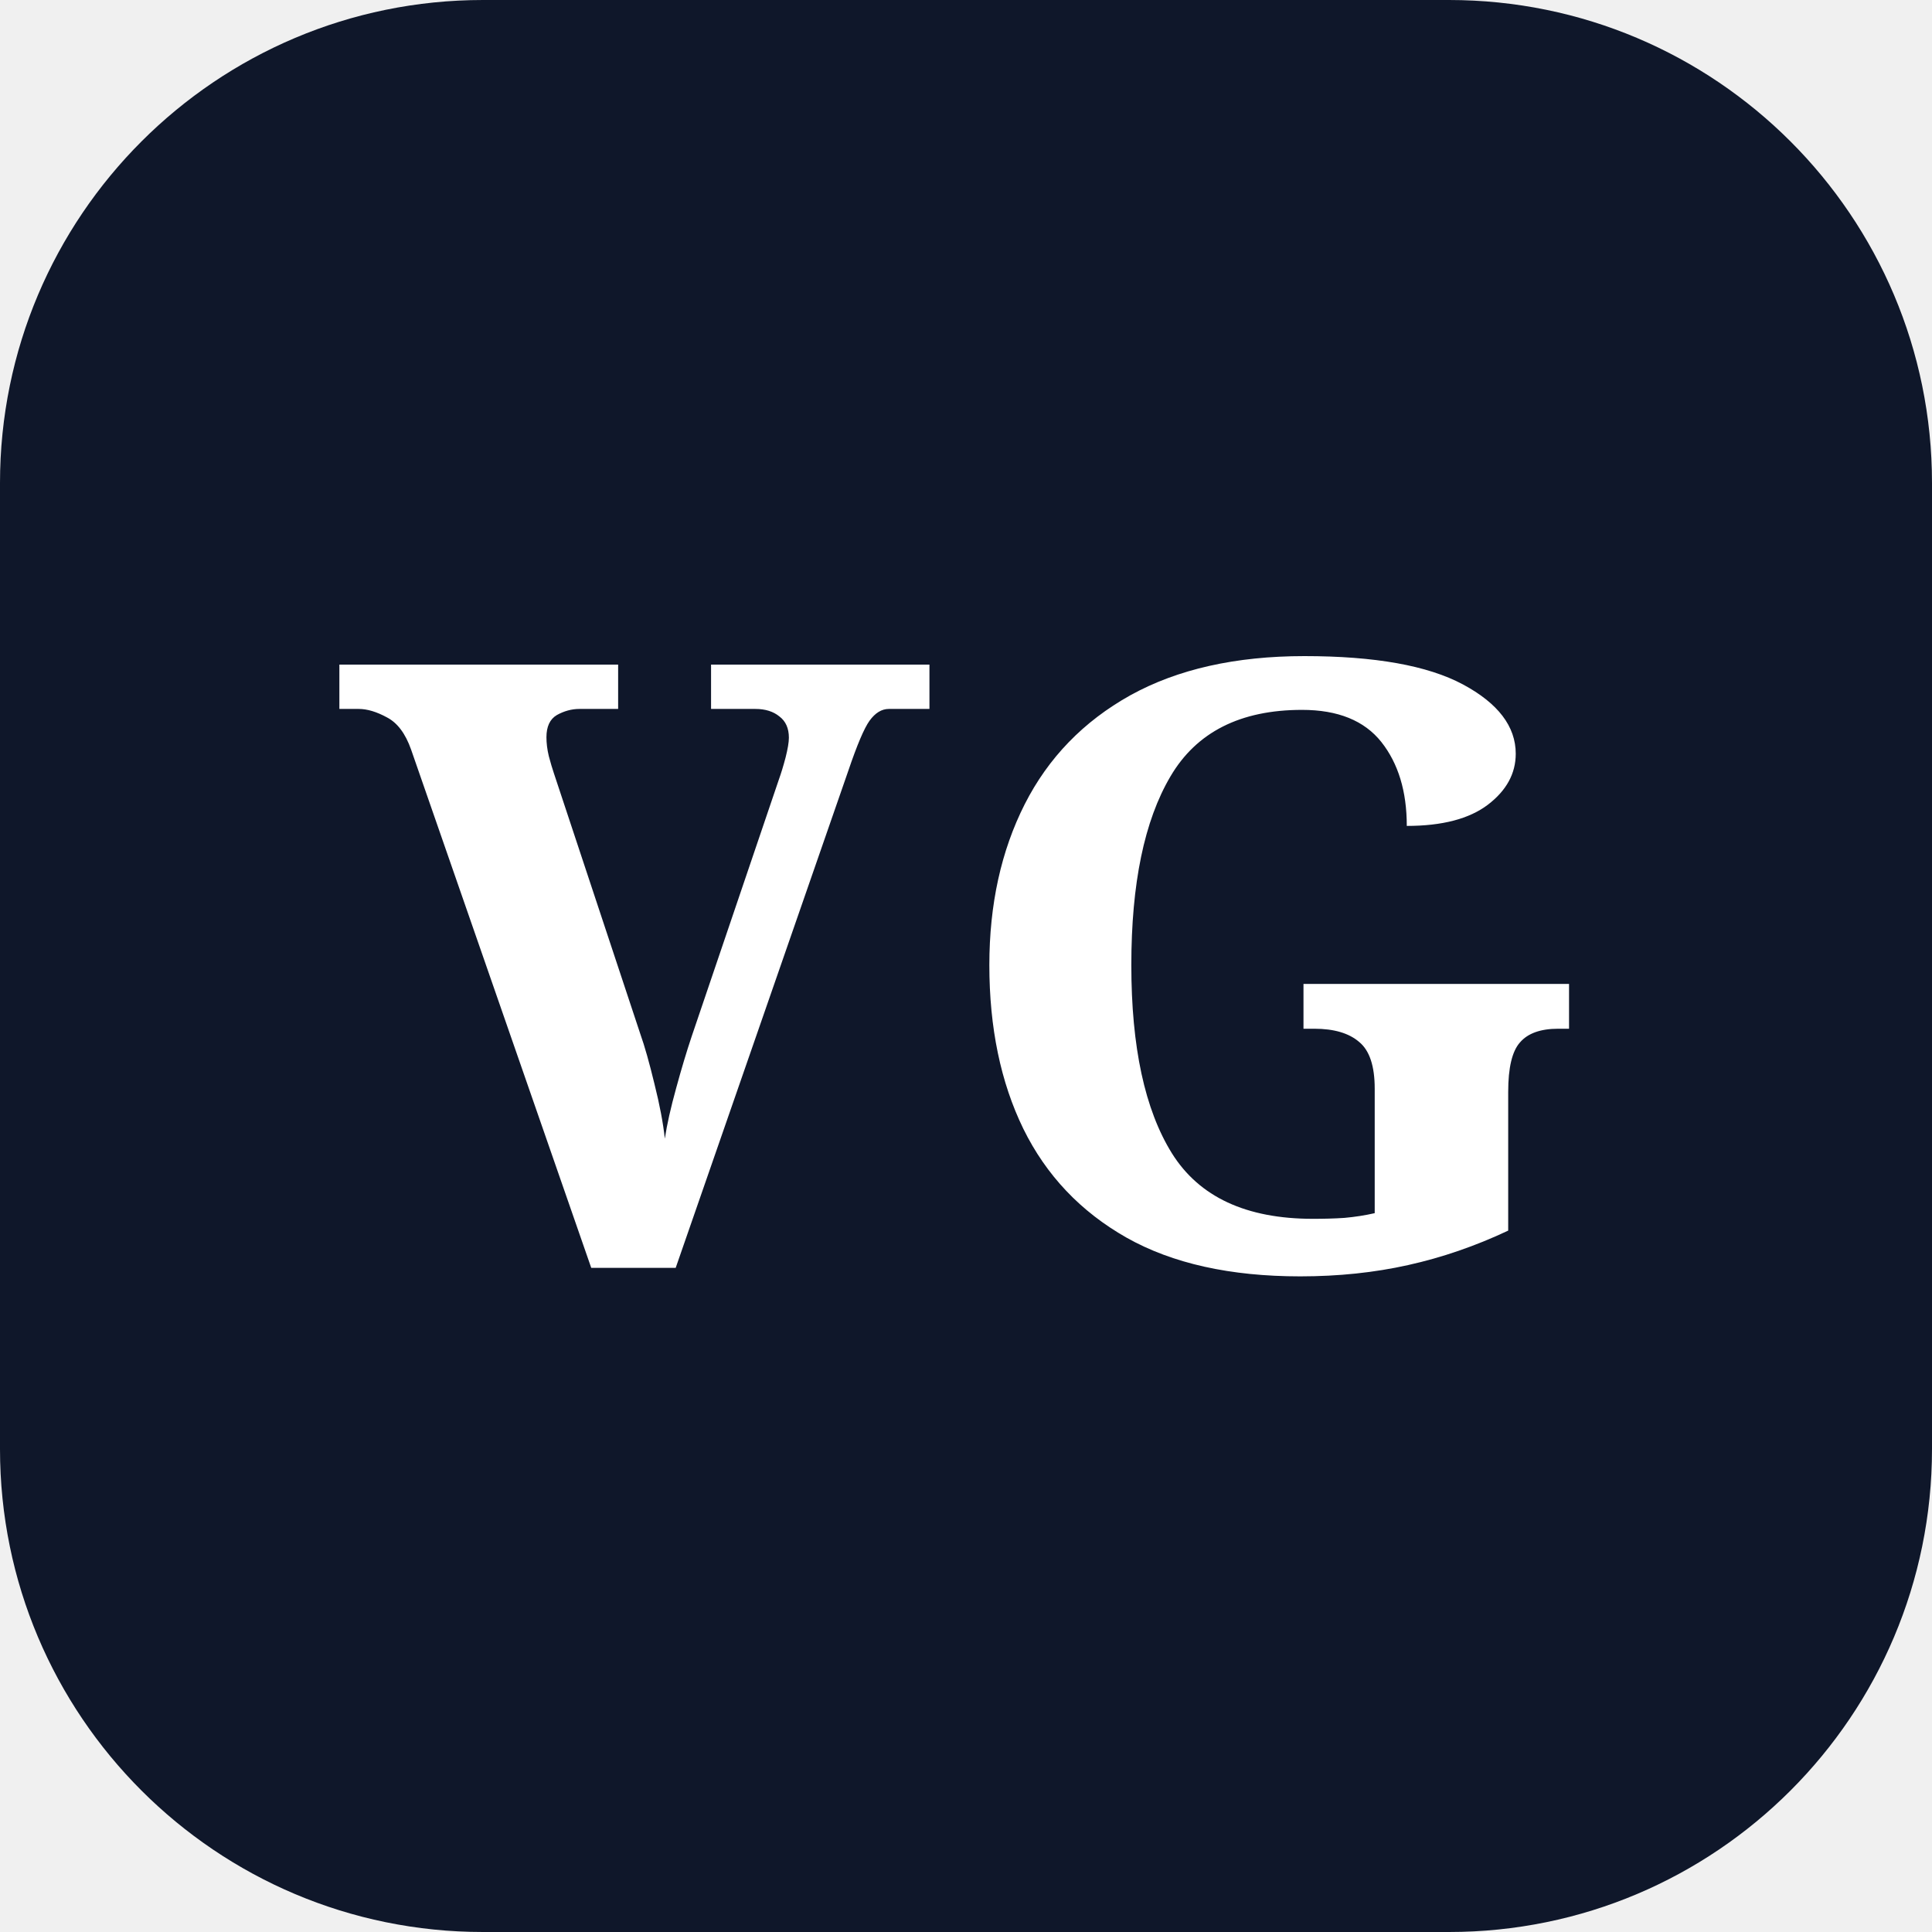
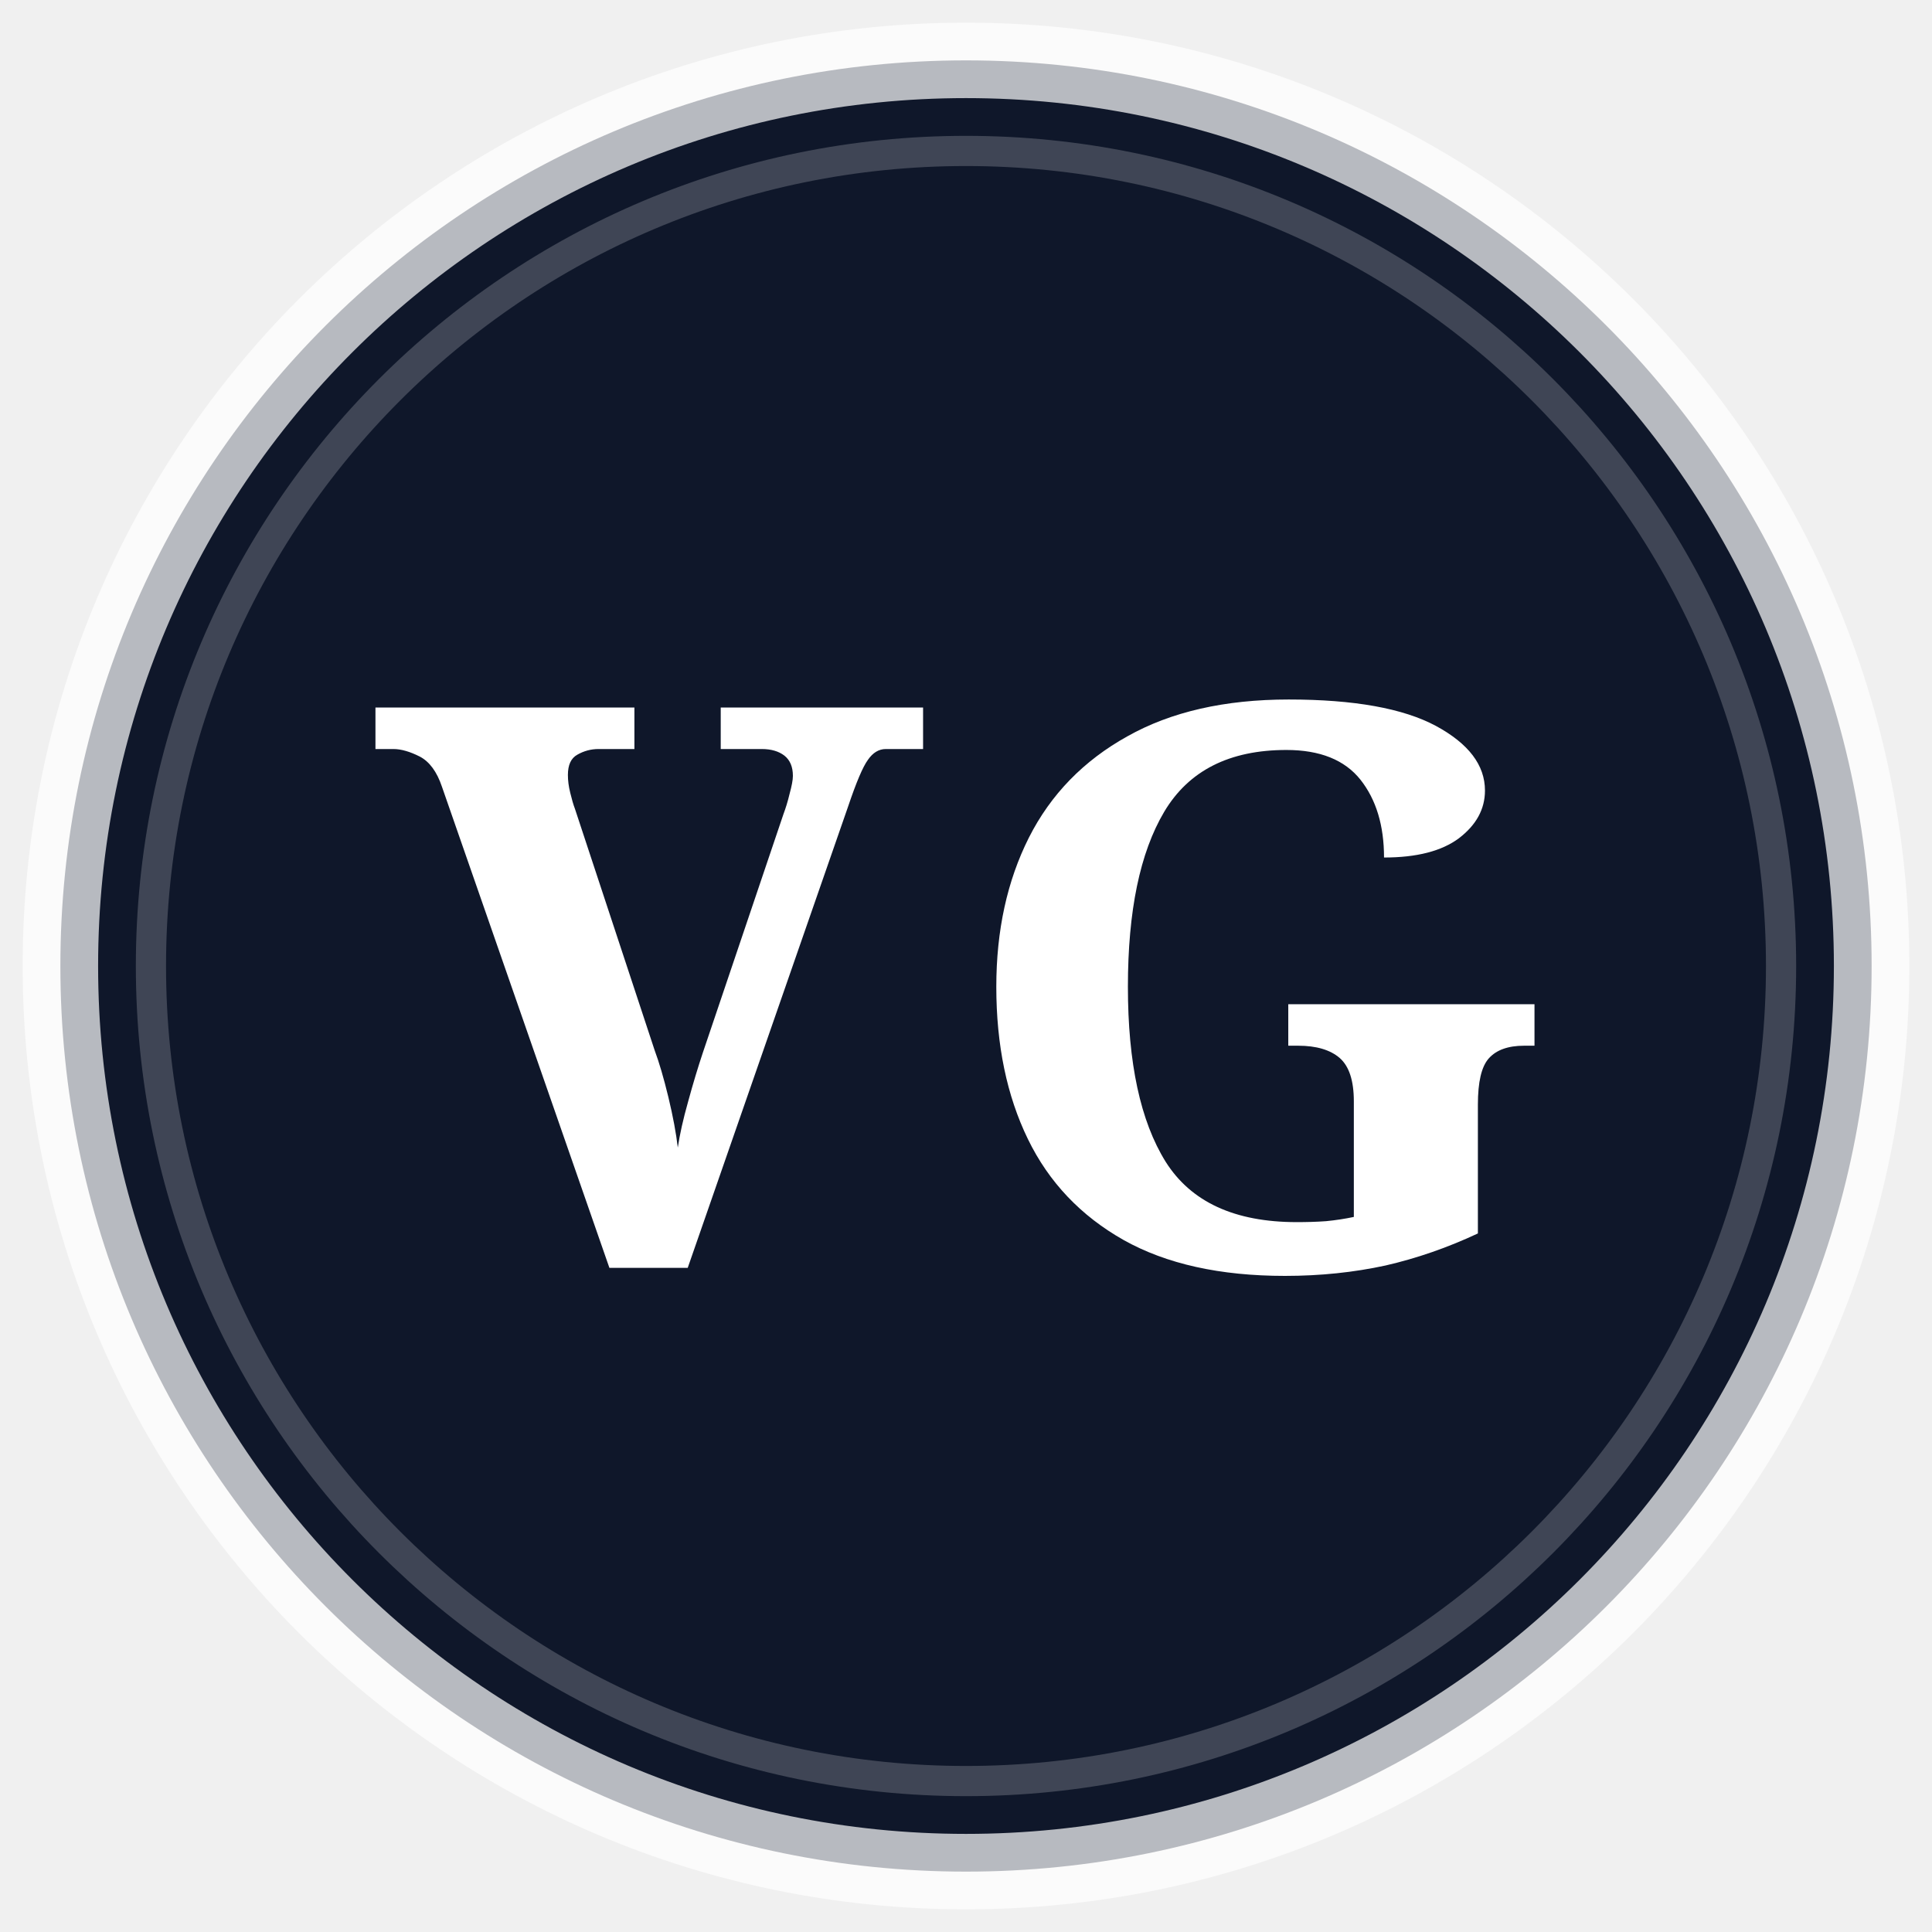
<svg xmlns="http://www.w3.org/2000/svg" viewBox="0 0 64 64" width="64" height="64">
-   <rect width="64" height="64" rx="16" fill="#0f172a" />
-   <text x="32" y="42" font-family="'Cormorant Garamond', Georgia, serif" font-size="28" font-weight="bold" fill="#ffffff" text-anchor="middle" letter-spacing="1">VG</text>
+   <circle cx="32" cy="32" r="30" fill="#0f172a" stroke="rgba(255, 255, 255, 0.7)" stroke-width="2.5" />
+   <circle cx="32" cy="32" r="27" fill="none" stroke="rgba(255, 255, 255, 0.2)" stroke-width="1" />
+   <text x="32" y="42" font-family="'Cormorant Garamond', Georgia, serif" font-size="26" font-weight="700" fill="#ffffff" text-anchor="middle" letter-spacing="1.5">VG</text>
</svg>
